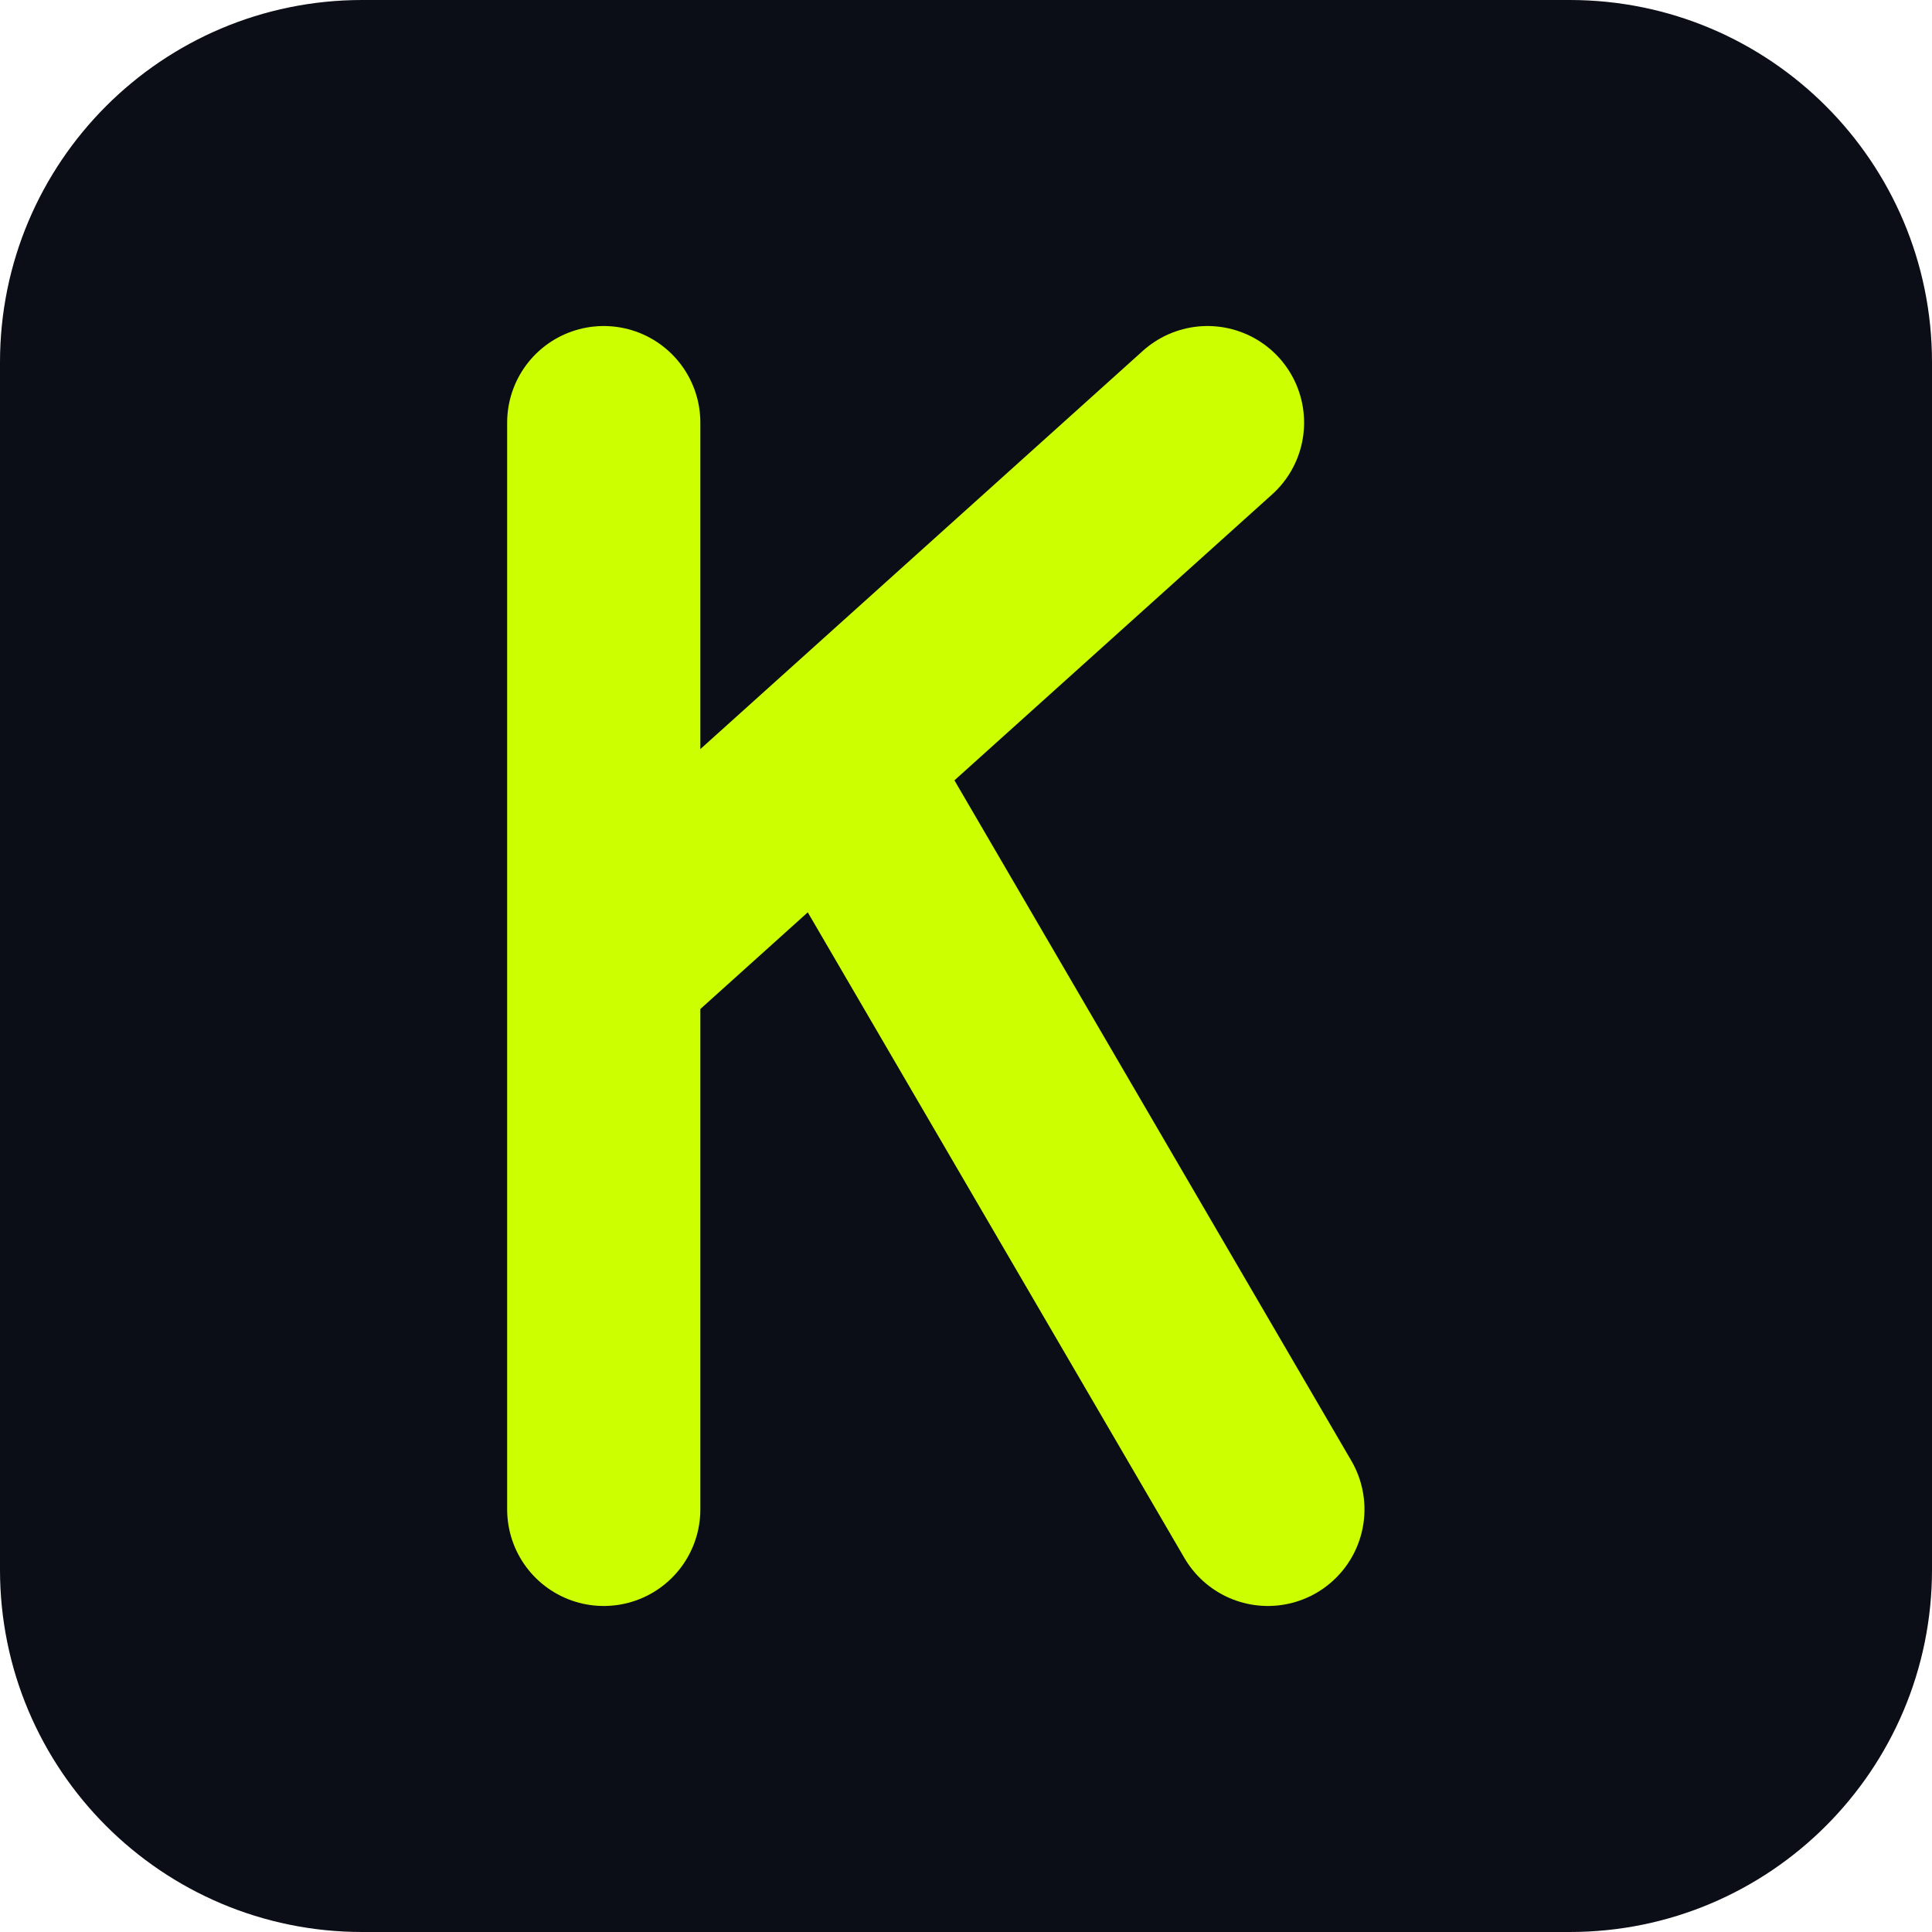
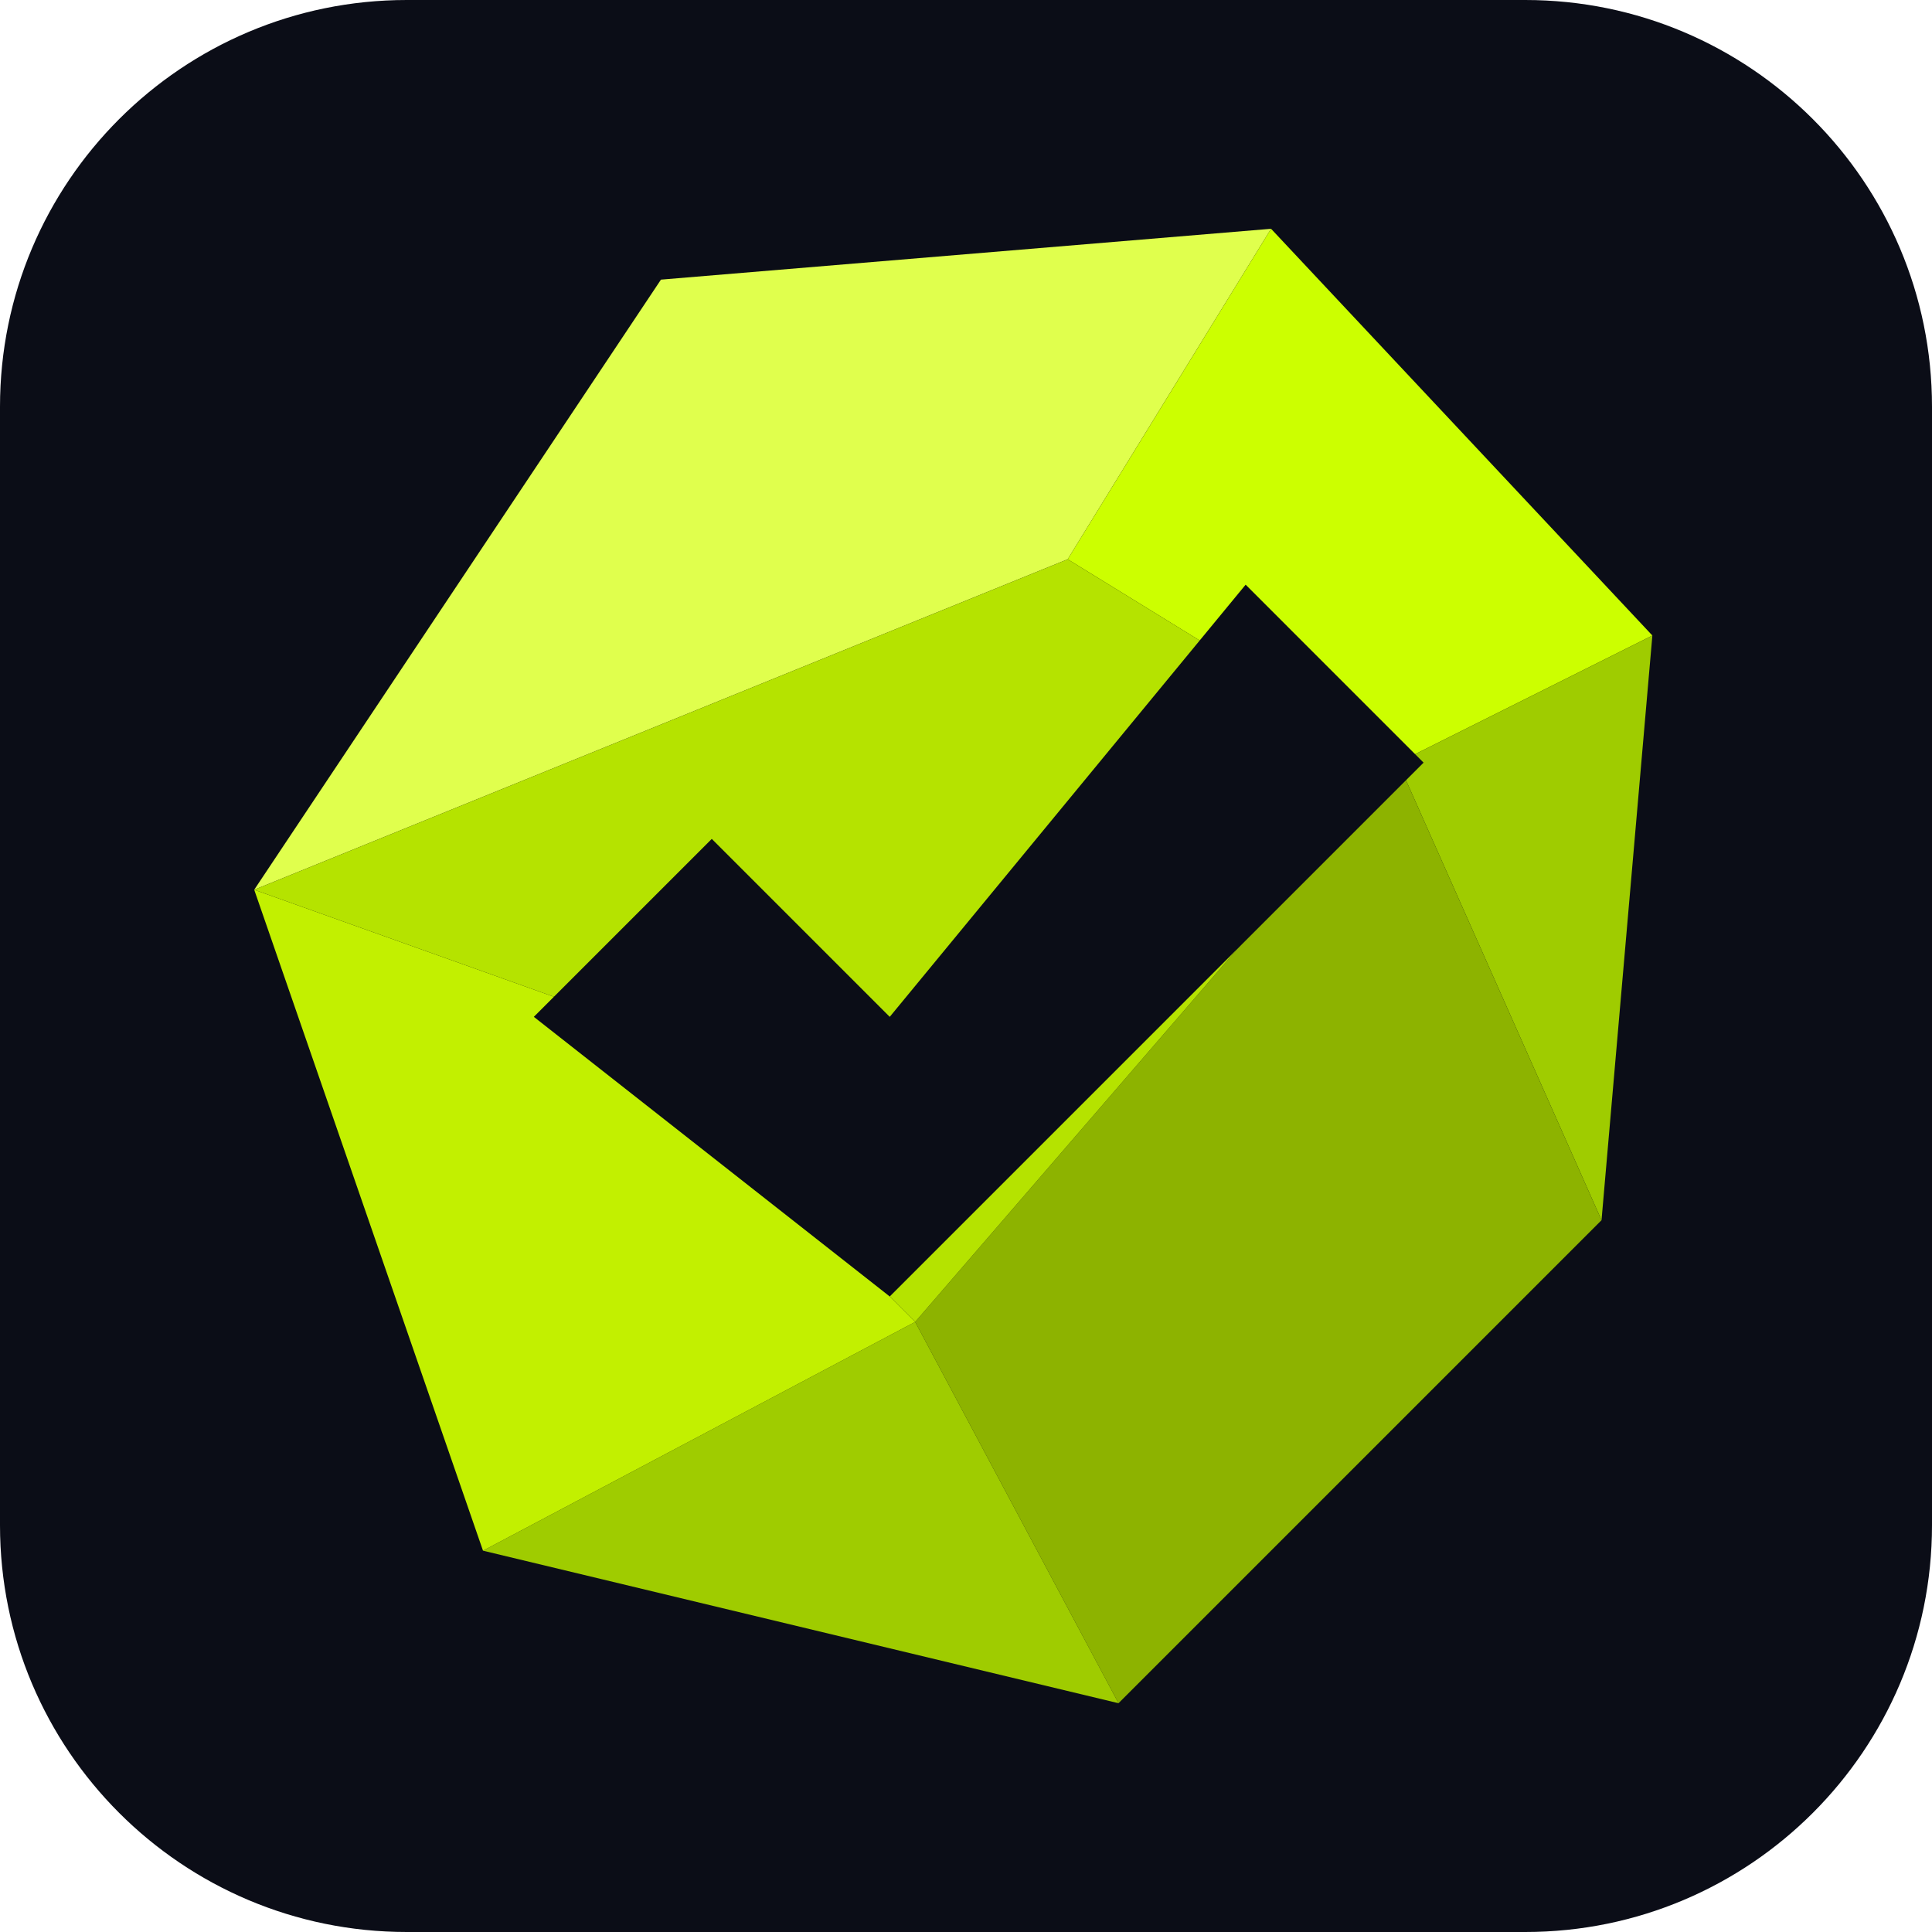
- <svg xmlns="http://www.w3.org/2000/svg" viewBox="0 0 32 32">
-   <rect width="32" height="32" rx="6" fill="#0B0D17" />
-   <path d="M10 7v18M10 16l10-9M14 13l7 12" stroke="#CCFF00" stroke-width="3.2" fill="none" stroke-linecap="round" />
+ <svg xmlns="http://www.w3.org/2000/svg" viewBox="-6 -6 76 76">
+   <rect x="-6" y="-6" width="76" height="76" rx="16" fill="#0B0D17" />
+   <polygon points="20,5 44,3 36,16 4,29" fill="#E0FF4D" />
+   <polygon points="44,3 59,19 49,24 36,16" fill="#CCFF00" />
+   <polygon points="59,19 57,42 49,24" fill="#9FCC00" />
+   <polygon points="57,42 38,61 30,46 49,24" fill="#8DB300" />
+   <polygon points="38,61 13,55 30,46" fill="#9FCC00" />
+   <polygon points="13,55 4,29 18,34 30,46" fill="#C2F000" />
+   <polygon points="4,29 36,16 49,24 30,46 18,34" fill="#B5E300" />
+   <polygon points="15,34 22,27 29,34 43,17 50,24 29,45" fill="#0B0D17" />
</svg>
